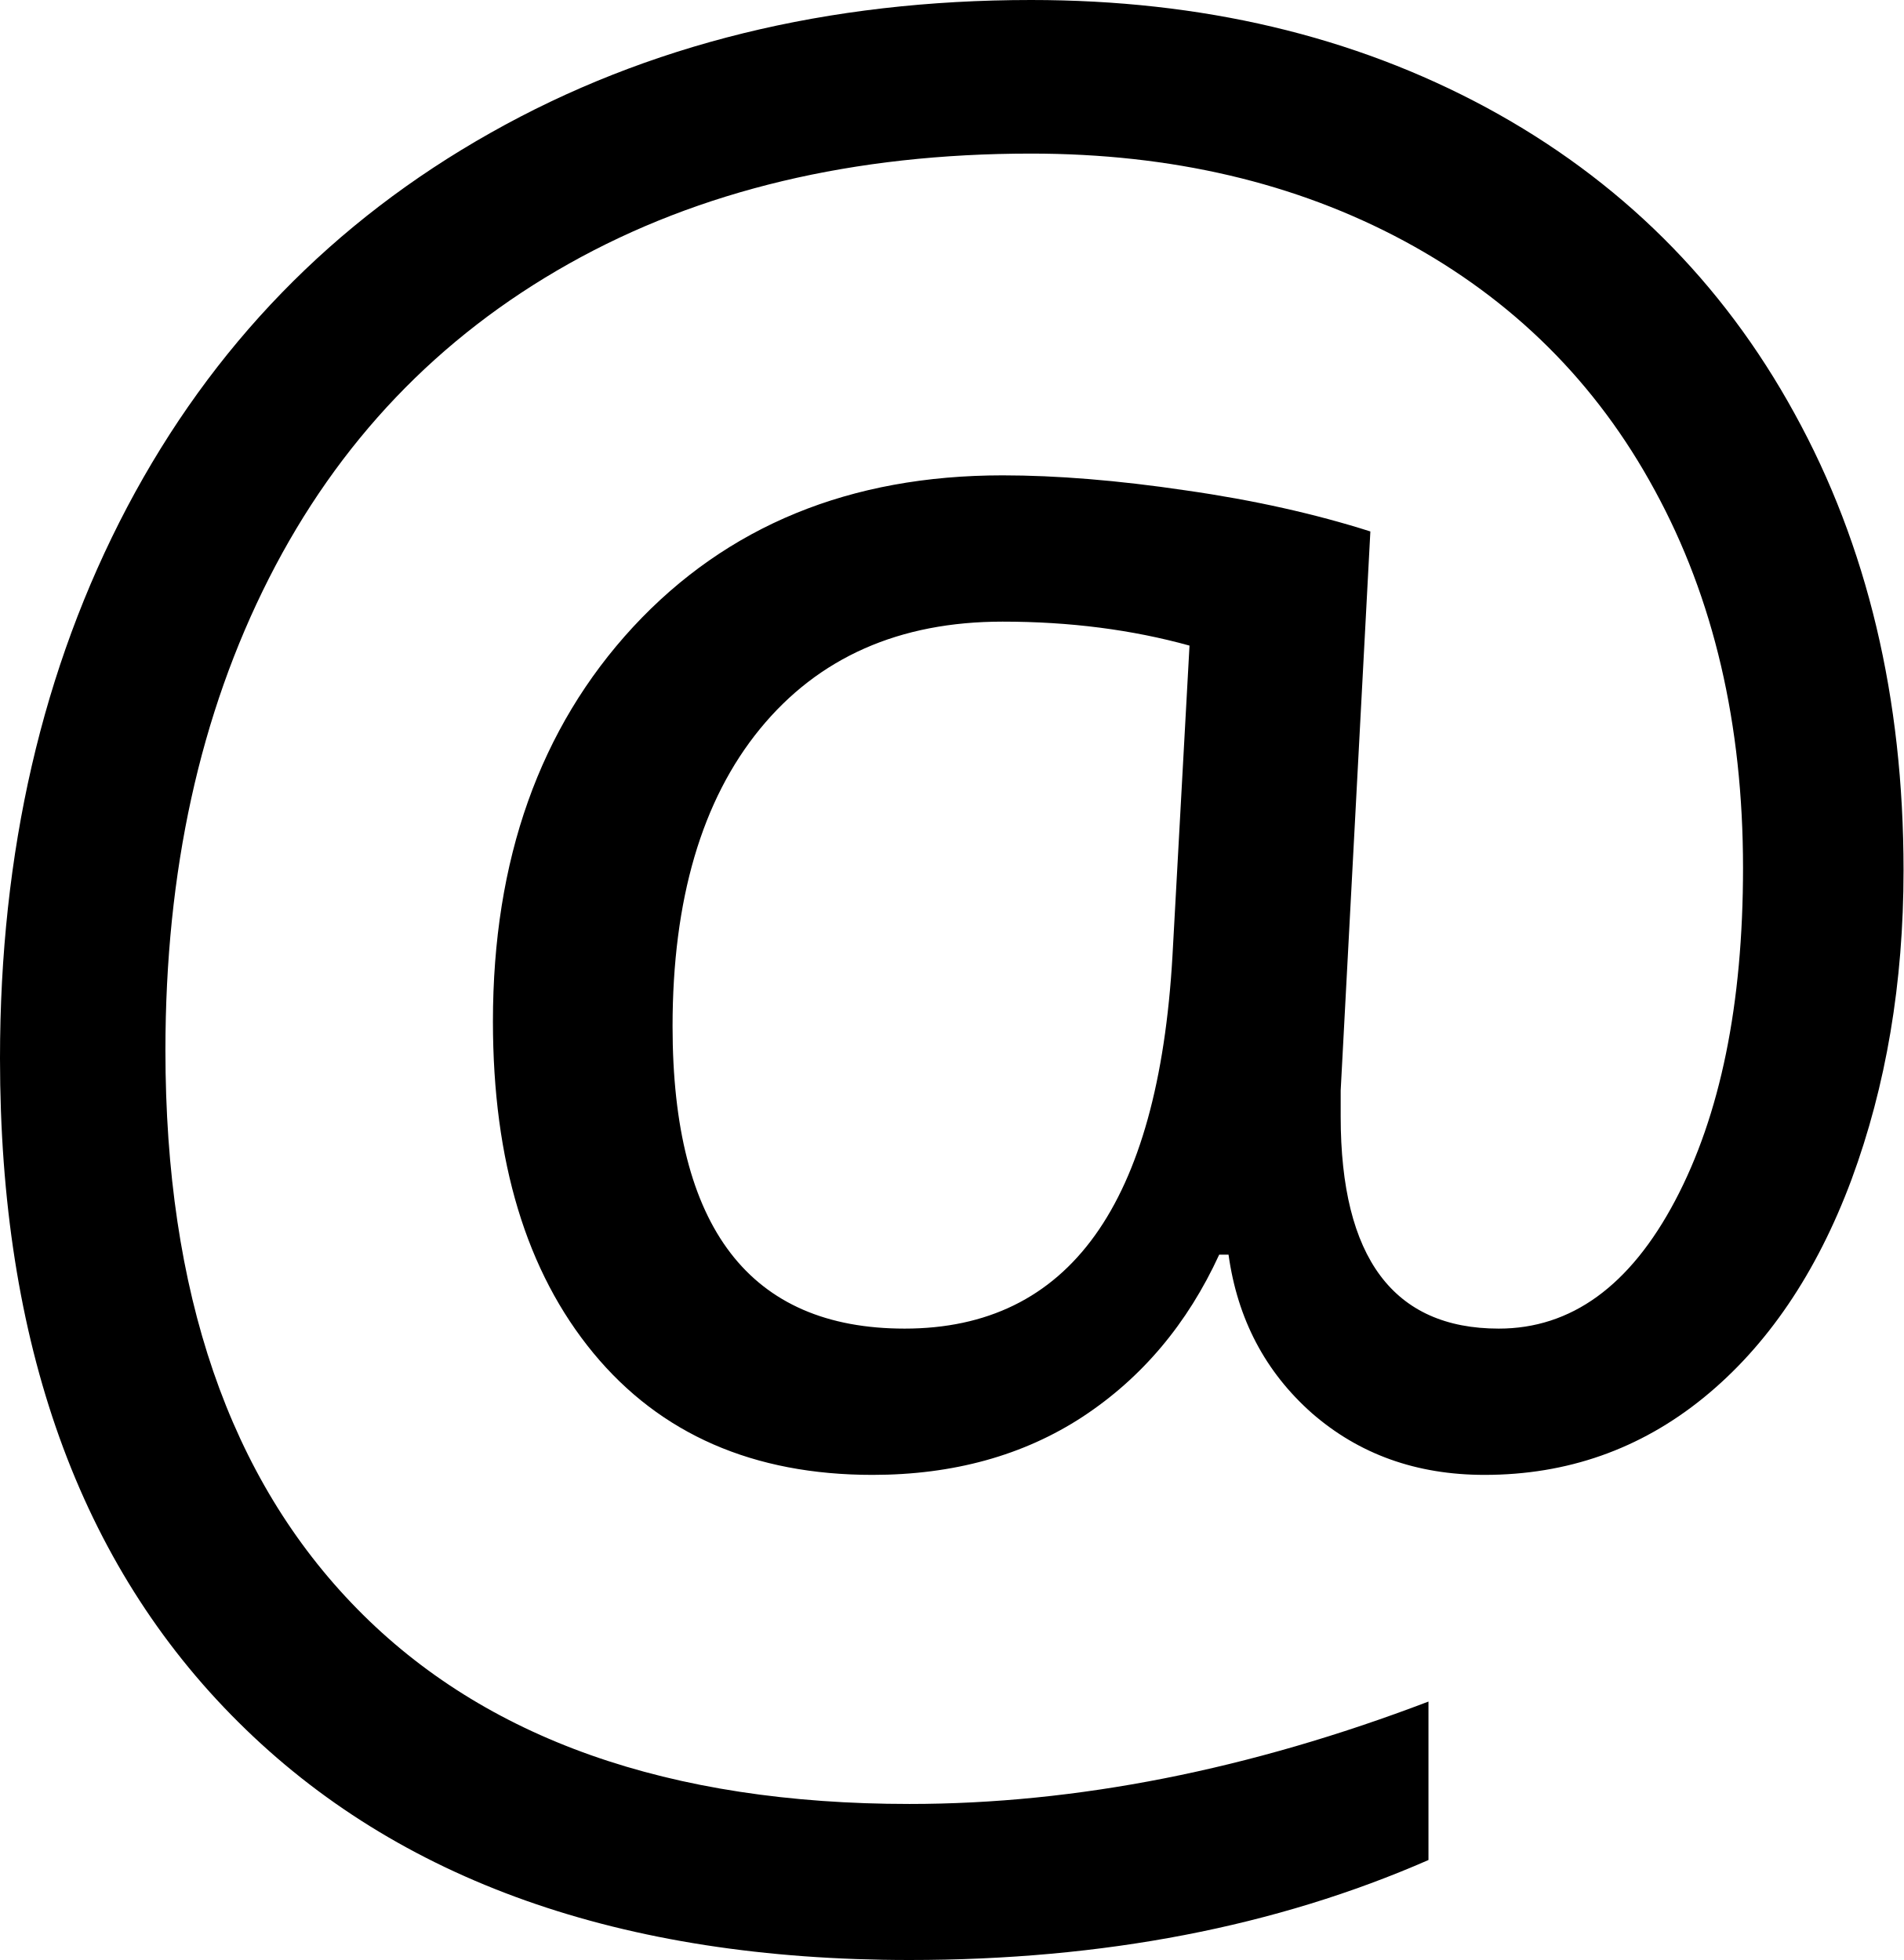
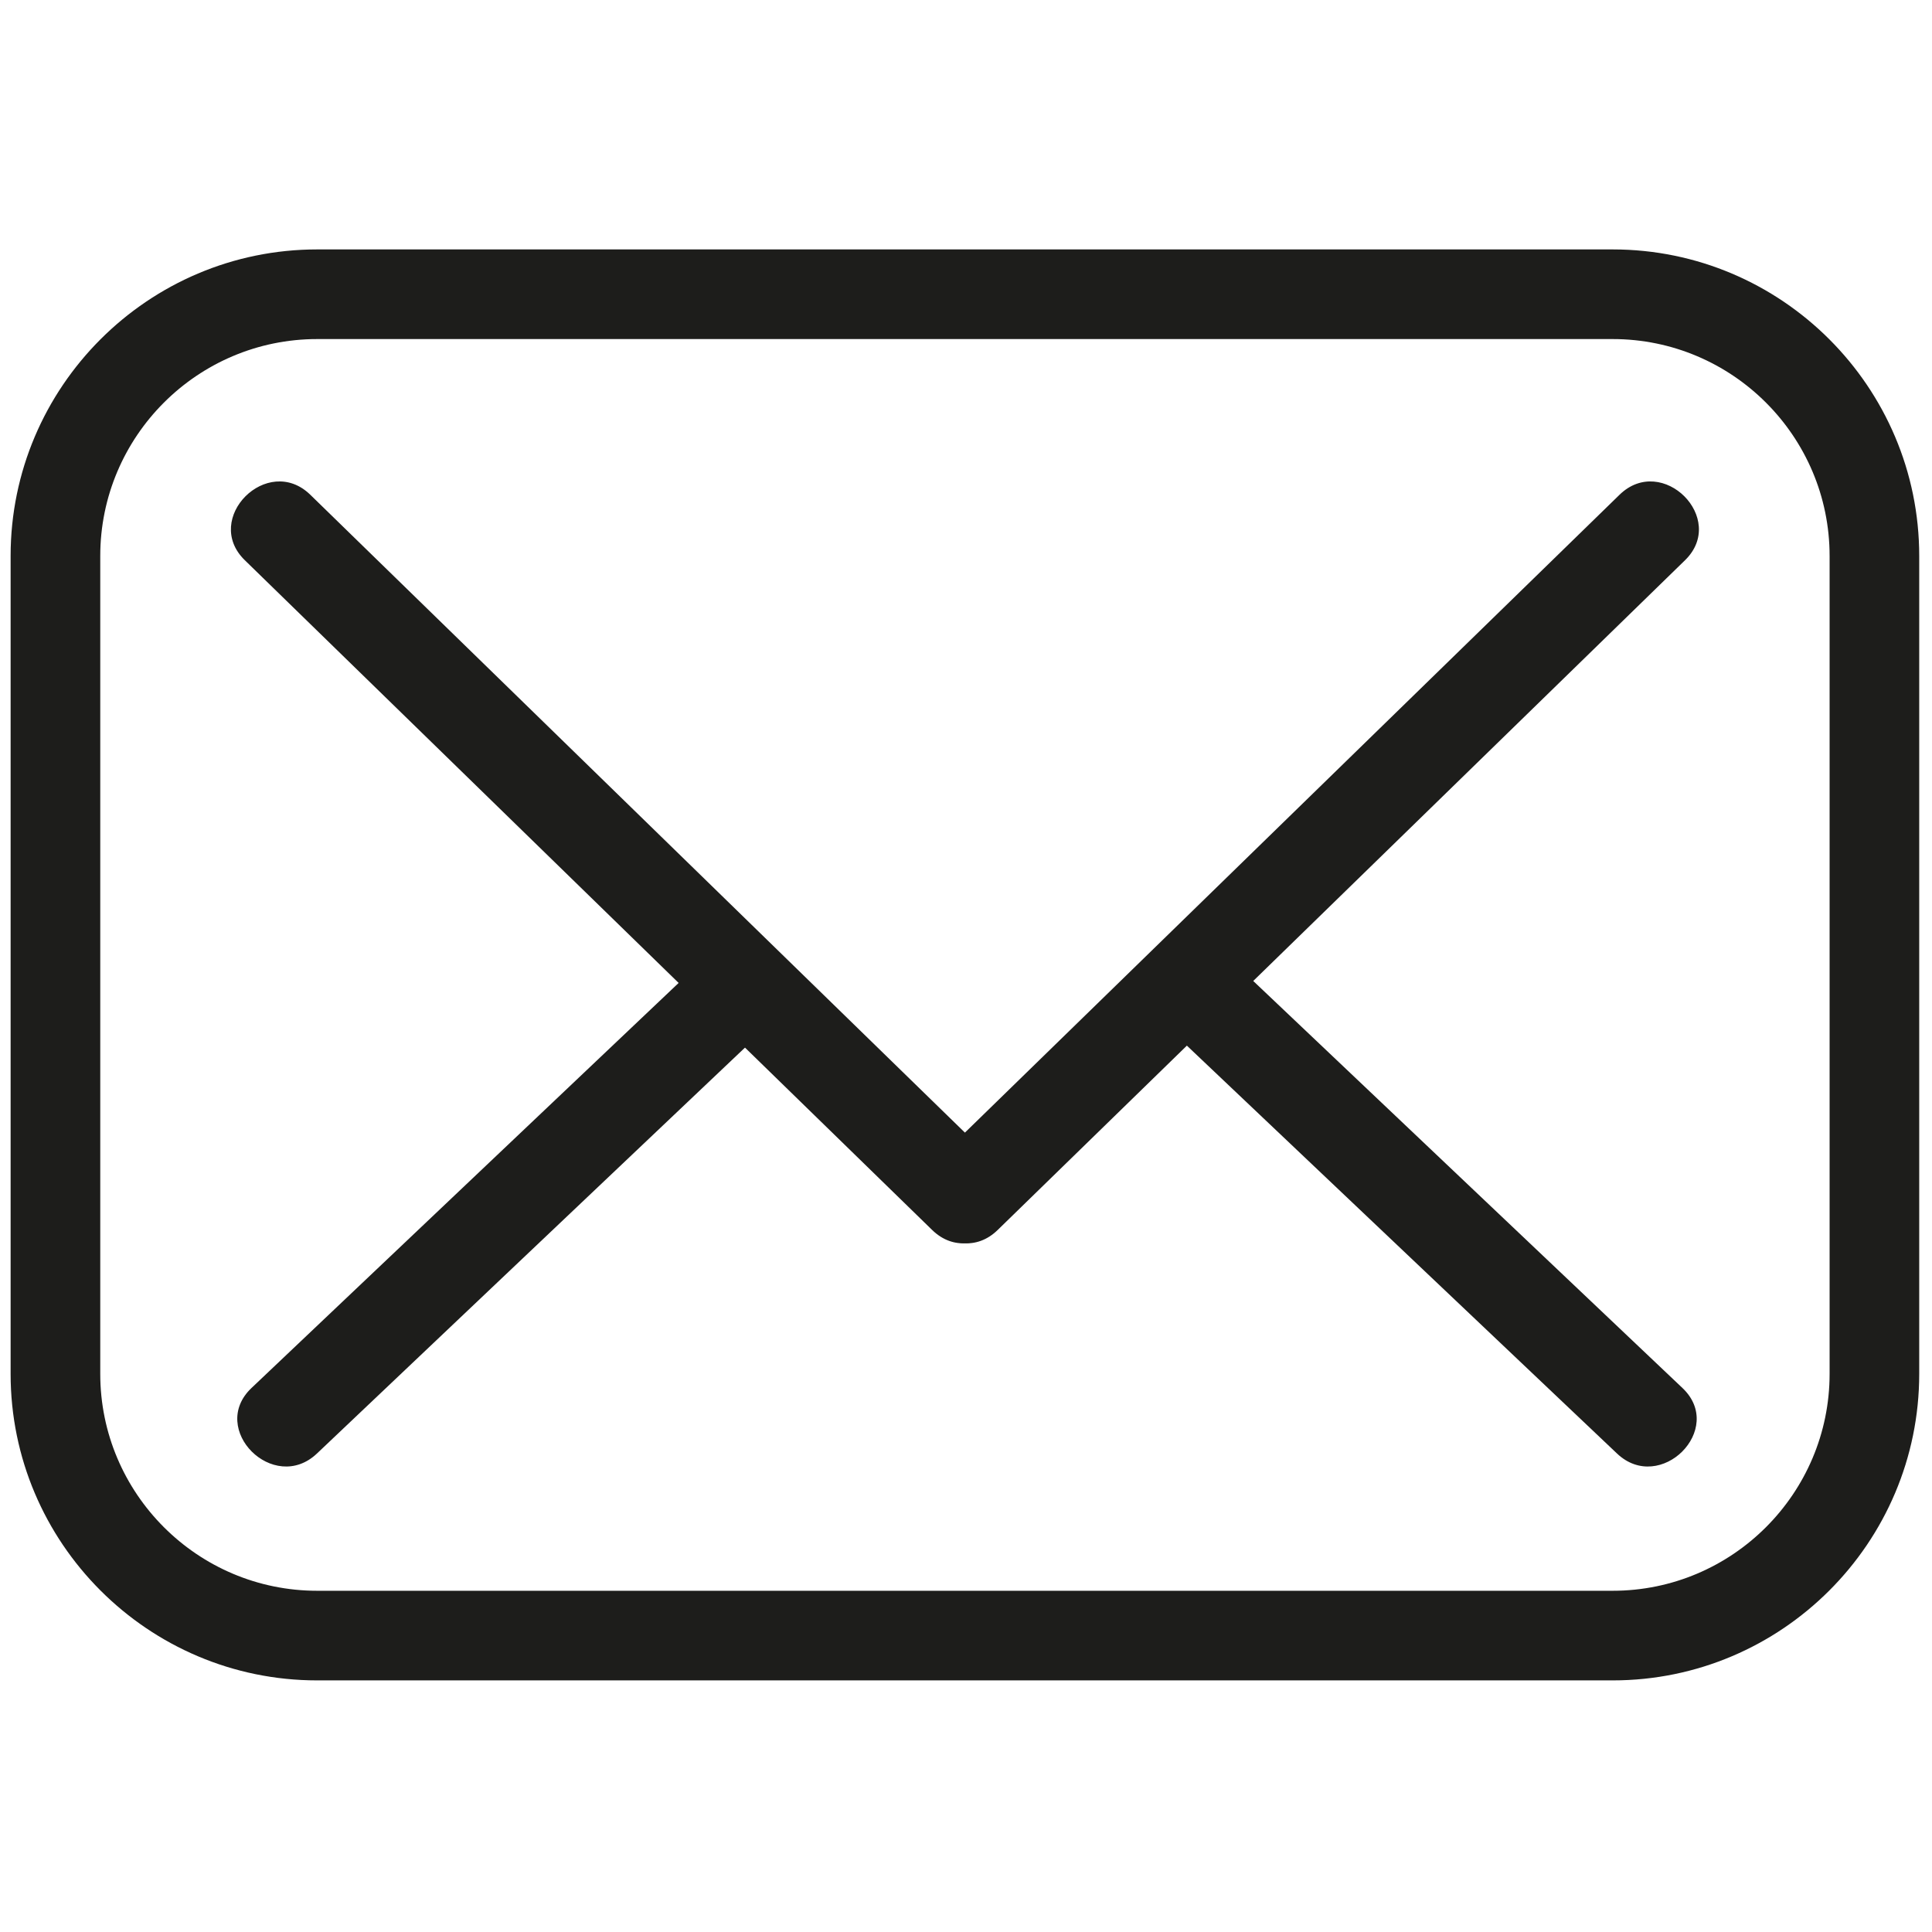
- <svg xmlns="http://www.w3.org/2000/svg" shape-rendering="geometricPrecision" text-rendering="geometricPrecision" image-rendering="optimizeQuality" fill-rule="evenodd" clip-rule="evenodd" viewBox="0 0 497 511.86">
-   <path fill-rule="nonzero" d="M497 227.28c0 29.39-4.56 56.35-13.58 80.75-9.13 24.51-22.07 43.5-38.62 56.98-16.56 13.47-35.66 20.16-57.2 20.16-17.82 0-32.78-5.41-45.09-16.13-12.2-10.82-19.42-24.62-21.75-41.38h-2.44c-8.28 18.04-20.16 32.15-35.66 42.34-15.38 10.07-33.73 15.17-54.85 15.17-31.09 0-55.39-10.62-72.9-31.83-17.5-21.23-26.21-50.08-26.21-86.59 0-42.23 12.21-76.61 36.61-103.03 24.51-26.42 56.66-39.58 96.45-39.58 14.01 0 30.03 1.28 47.86 3.93 17.82 2.55 33.85 6.16 48.17 10.72l-7.75 146v6.79c0 36.92 13.8 55.39 41.28 55.39 18.89 0 34.27-11.14 46.05-33.43 11.78-22.28 17.72-51.24 17.72-86.89 0-37.57-7.64-70.35-23.03-98.58-15.28-28.22-37.13-49.87-65.47-65.15-28.22-15.17-60.69-22.81-97.4-22.81-46.26 0-86.48 9.55-120.64 28.75-34.17 19.21-60.27 46.59-78.31 82.13-18.04 35.54-27.05 76.61-27.05 123.29 0 63.25 16.65 111.84 50.08 145.9 33.32 33.96 81.38 50.93 144.19 50.93 43.51 0 88.71-8.91 135.5-26.74v41.38c-39.79 17.41-84.89 26.11-135.5 26.11-75.23 0-133.58-20.7-175.18-62.08C20.69 408.51 0 350.68 0 276.41c0-53.9 11.04-101.86 33.21-143.99 22.18-42.01 53.8-74.59 94.86-97.72C169.03 11.57 216.14 0 269.19 0c44.56 0 84.14 9.34 118.95 28.12 34.69 18.78 61.53 45.41 80.42 79.9 19 34.48 28.44 74.27 28.44 119.26zm-321.4 40.75c0 52.62 20.17 78.94 60.59 78.94 42.97 0 66.21-32.47 69.93-97.3l4.45-81.07c-14.96-4.14-31.19-6.26-48.81-6.26-26.95 0-48.06 9.34-63.34 28.02-15.18 18.56-22.82 44.56-22.82 77.67z" />
+ <svg xmlns="http://www.w3.org/2000/svg" version="1.1" width="256" height="256" viewBox="0 0 256 256" xml:space="preserve">
+   <g style="stroke: none; stroke-width: 0; stroke-dasharray: none; stroke-linecap: butt; stroke-linejoin: miter; stroke-miterlimit: 10; fill: none; fill-rule: nonzero; opacity: 1;" transform="translate(1.406593 1.406593) scale(2.81 2.81)">
+     <path d="M 75.546 78.738 H 14.455 C 6.484 78.738 0 72.254 0 64.283 V 25.716 c 0 -7.97 6.485 -14.455 14.455 -14.455 h 61.091 c 7.97 0 14.454 6.485 14.454 14.455 v 38.567 C 90 72.254 83.516 78.738 75.546 78.738 z M 14.455 15.488 c -5.64 0 -10.228 4.588 -10.228 10.228 v 38.567 c 0 5.64 4.588 10.229 10.228 10.229 h 61.091 c 5.64 0 10.228 -4.589 10.228 -10.229 V 25.716 c 0 -5.64 -4.588 -10.228 -10.228 -10.228 H 14.455 z" style="stroke: none; stroke-width: 1; stroke-dasharray: none; stroke-linecap: butt; stroke-linejoin: miter; stroke-miterlimit: 10; fill: rgb(29,29,27); fill-rule: nonzero; opacity: 1;" transform=" matrix(1 0 0 1 0 0) " stroke-linecap="round" />
+     <path d="M 11.044 25.917 C 21.848 36.445 32.652 46.972 43.456 57.5 c 2.014 1.962 5.105 -1.122 3.088 -3.088 C 35.74 43.885 24.936 33.357 14.132 22.83 C 12.118 20.867 9.027 23.952 11.044 25.917 L 11.044 25.917 z" style="stroke: none; stroke-width: 1; stroke-dasharray: none; stroke-linecap: butt; stroke-linejoin: miter; stroke-miterlimit: 10; fill: rgb(29,29,27); fill-rule: nonzero; opacity: 1;" transform=" matrix(1 0 0 1 0 0) " stroke-linecap="round" />
+     <path d="M 46.544 57.5 c 10.804 -10.527 21.608 -21.055 32.412 -31.582 c 2.016 -1.965 -1.073 -5.051 -3.088 -3.088 C 65.064 33.357 54.26 43.885 43.456 54.412 C 41.44 56.377 44.529 59.463 46.544 57.5 L 46.544 57.5 z" style="stroke: none; stroke-width: 1; stroke-dasharray: none; stroke-linecap: butt; stroke-linejoin: miter; stroke-miterlimit: 10; fill: rgb(29,29,27); fill-rule: nonzero; opacity: 1;" transform=" matrix(1 0 0 1 0 0) " stroke-linecap="round" />
+     <path d="M 78.837 64.952 c -7.189 -6.818 -14.379 -13.635 -21.568 -20.453 c -2.039 -1.933 -5.132 1.149 -3.088 3.088 c 7.189 6.818 14.379 13.635 21.568 20.453 C 77.788 69.973 80.881 66.89 78.837 64.952 L 78.837 64.952 z" style="stroke: none; stroke-width: 1; stroke-dasharray: none; stroke-linecap: butt; stroke-linejoin: miter; stroke-miterlimit: 10; fill: rgb(29,29,27); fill-rule: nonzero; opacity: 1;" transform=" matrix(1 0 0 1 0 0) " stroke-linecap="round" />
+     <path d="M 14.446 68.039 c 7.189 -6.818 14.379 -13.635 21.568 -20.453 c 2.043 -1.938 -1.048 -5.022 -3.088 -3.088 c -7.189 6.818 -14.379 13.635 -21.568 20.453 C 9.315 66.889 12.406 69.974 14.446 68.039 L 14.446 68.039 z" style="stroke: none; stroke-width: 1; stroke-dasharray: none; stroke-linecap: butt; stroke-linejoin: miter; stroke-miterlimit: 10; fill: rgb(29,29,27); fill-rule: nonzero; opacity: 1;" transform=" matrix(1 0 0 1 0 0) " stroke-linecap="round" />
+   </g>
</svg>
